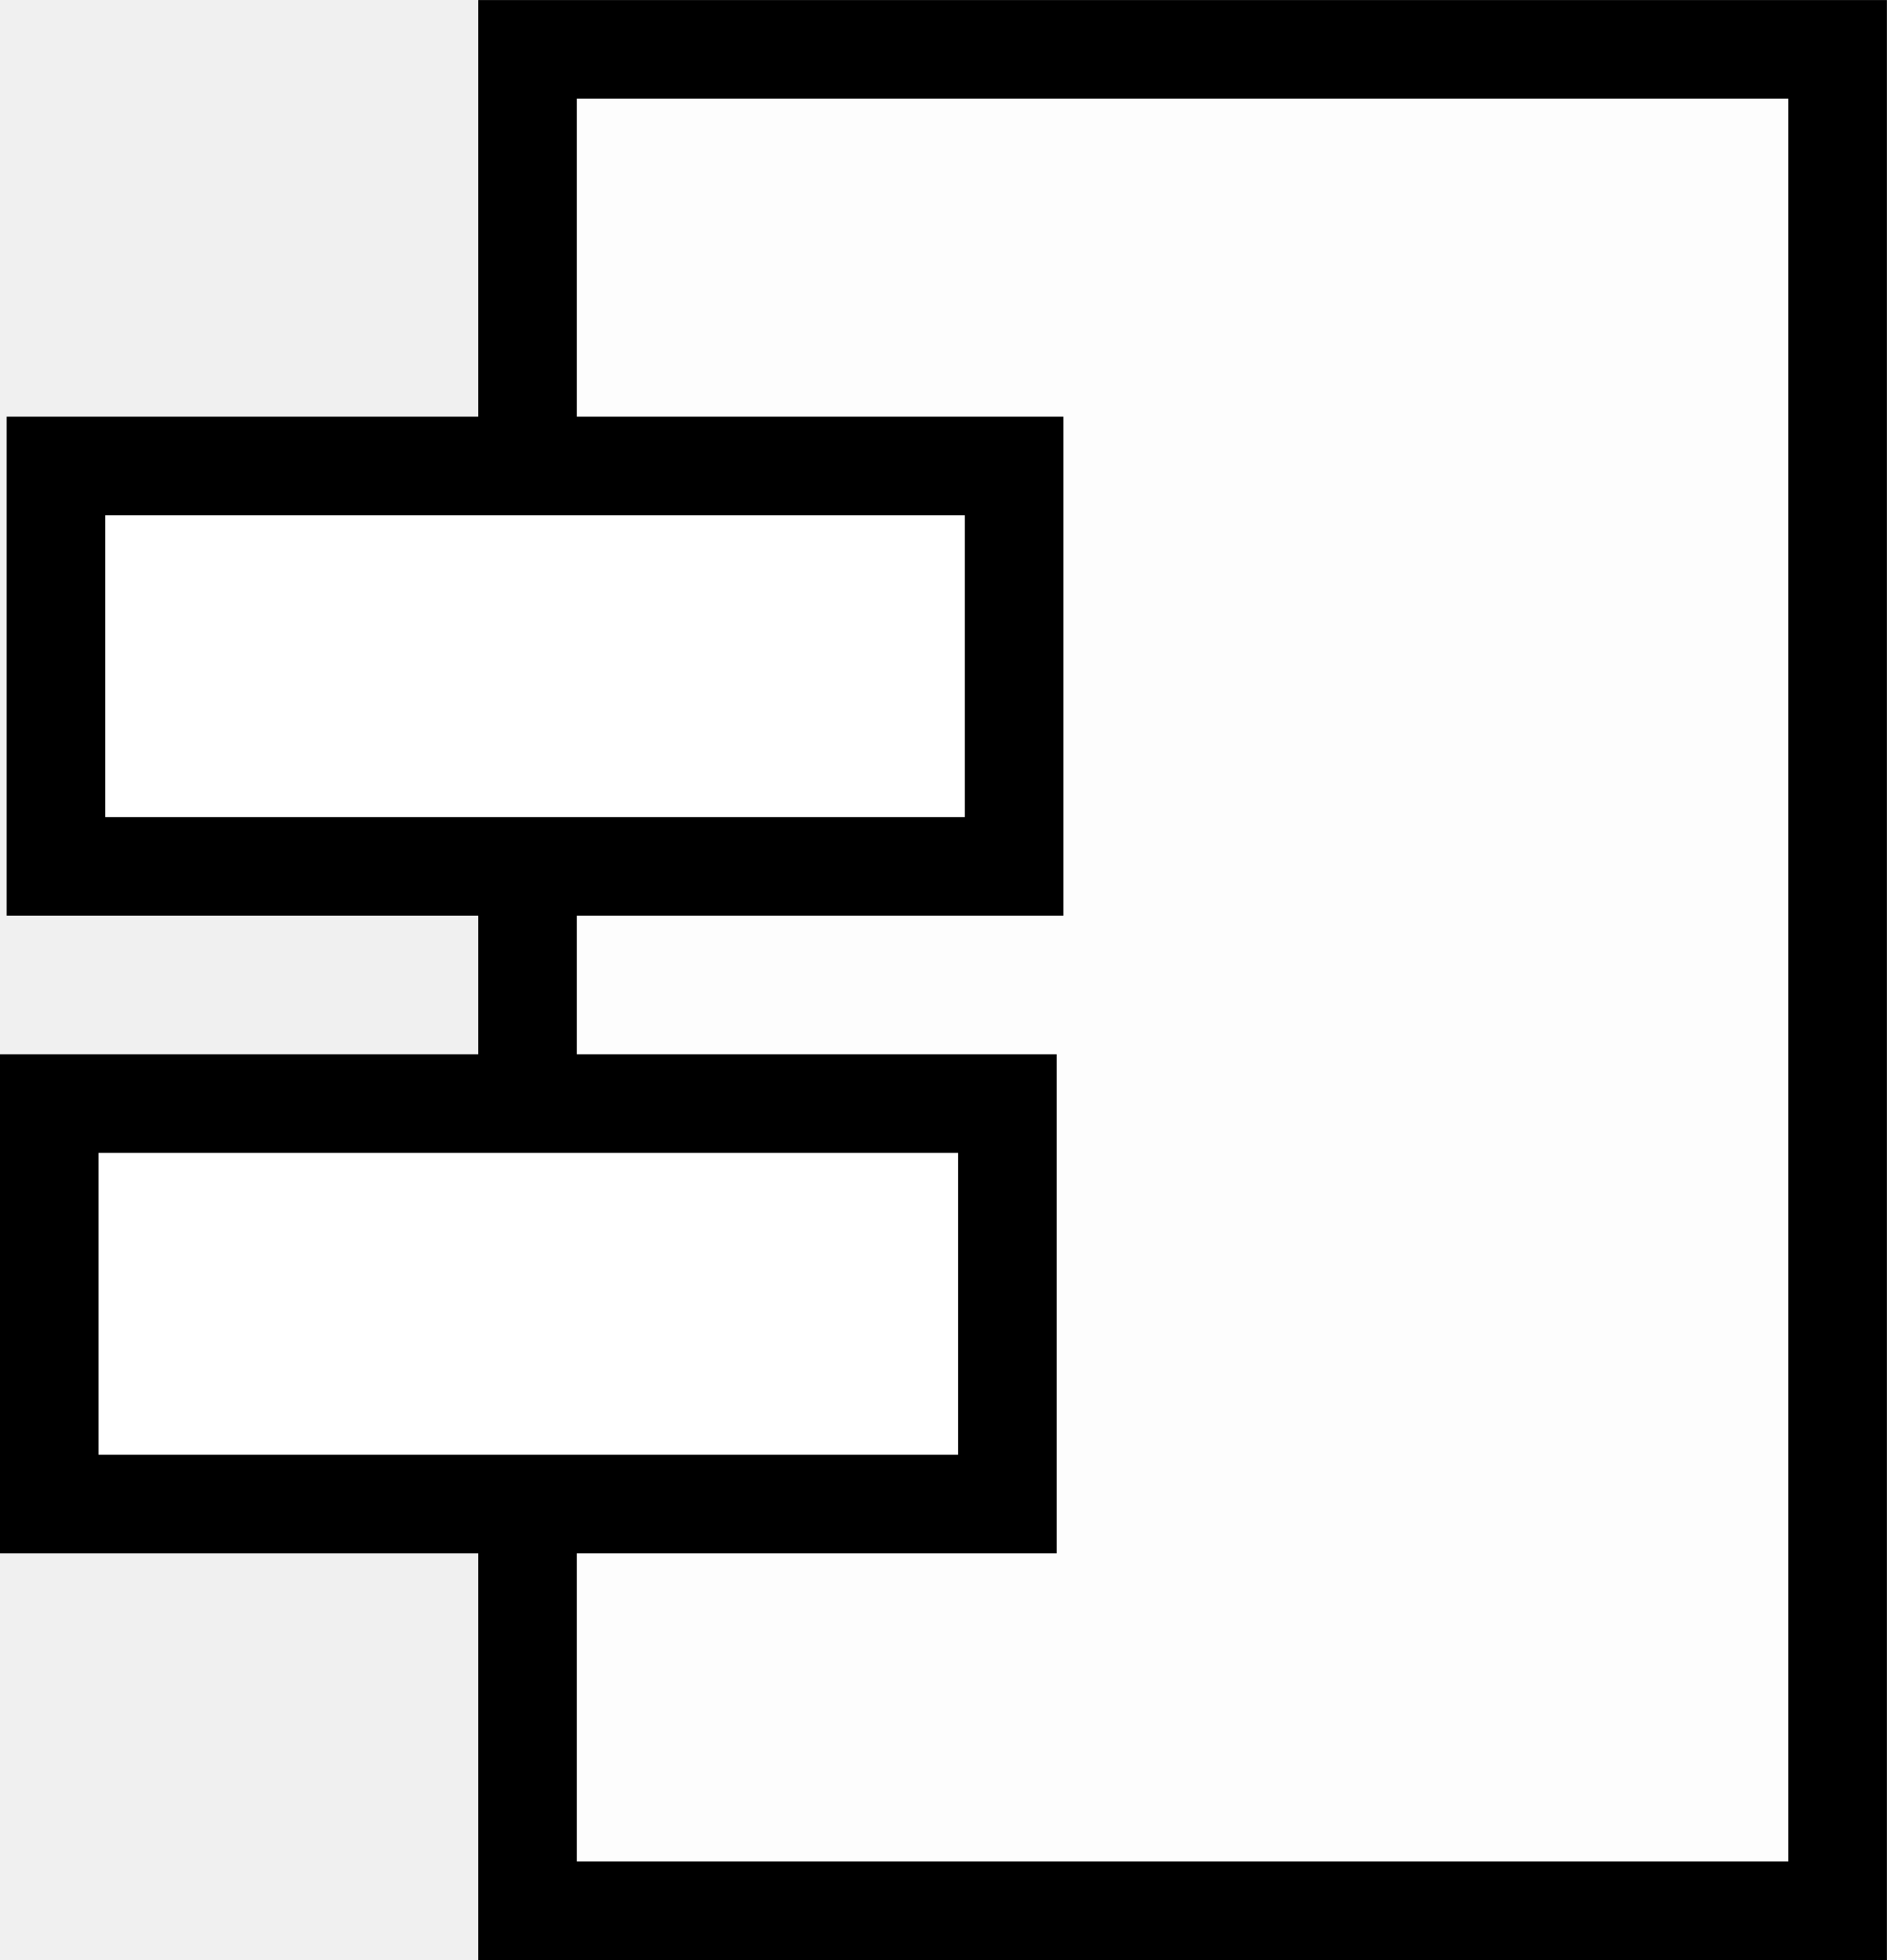
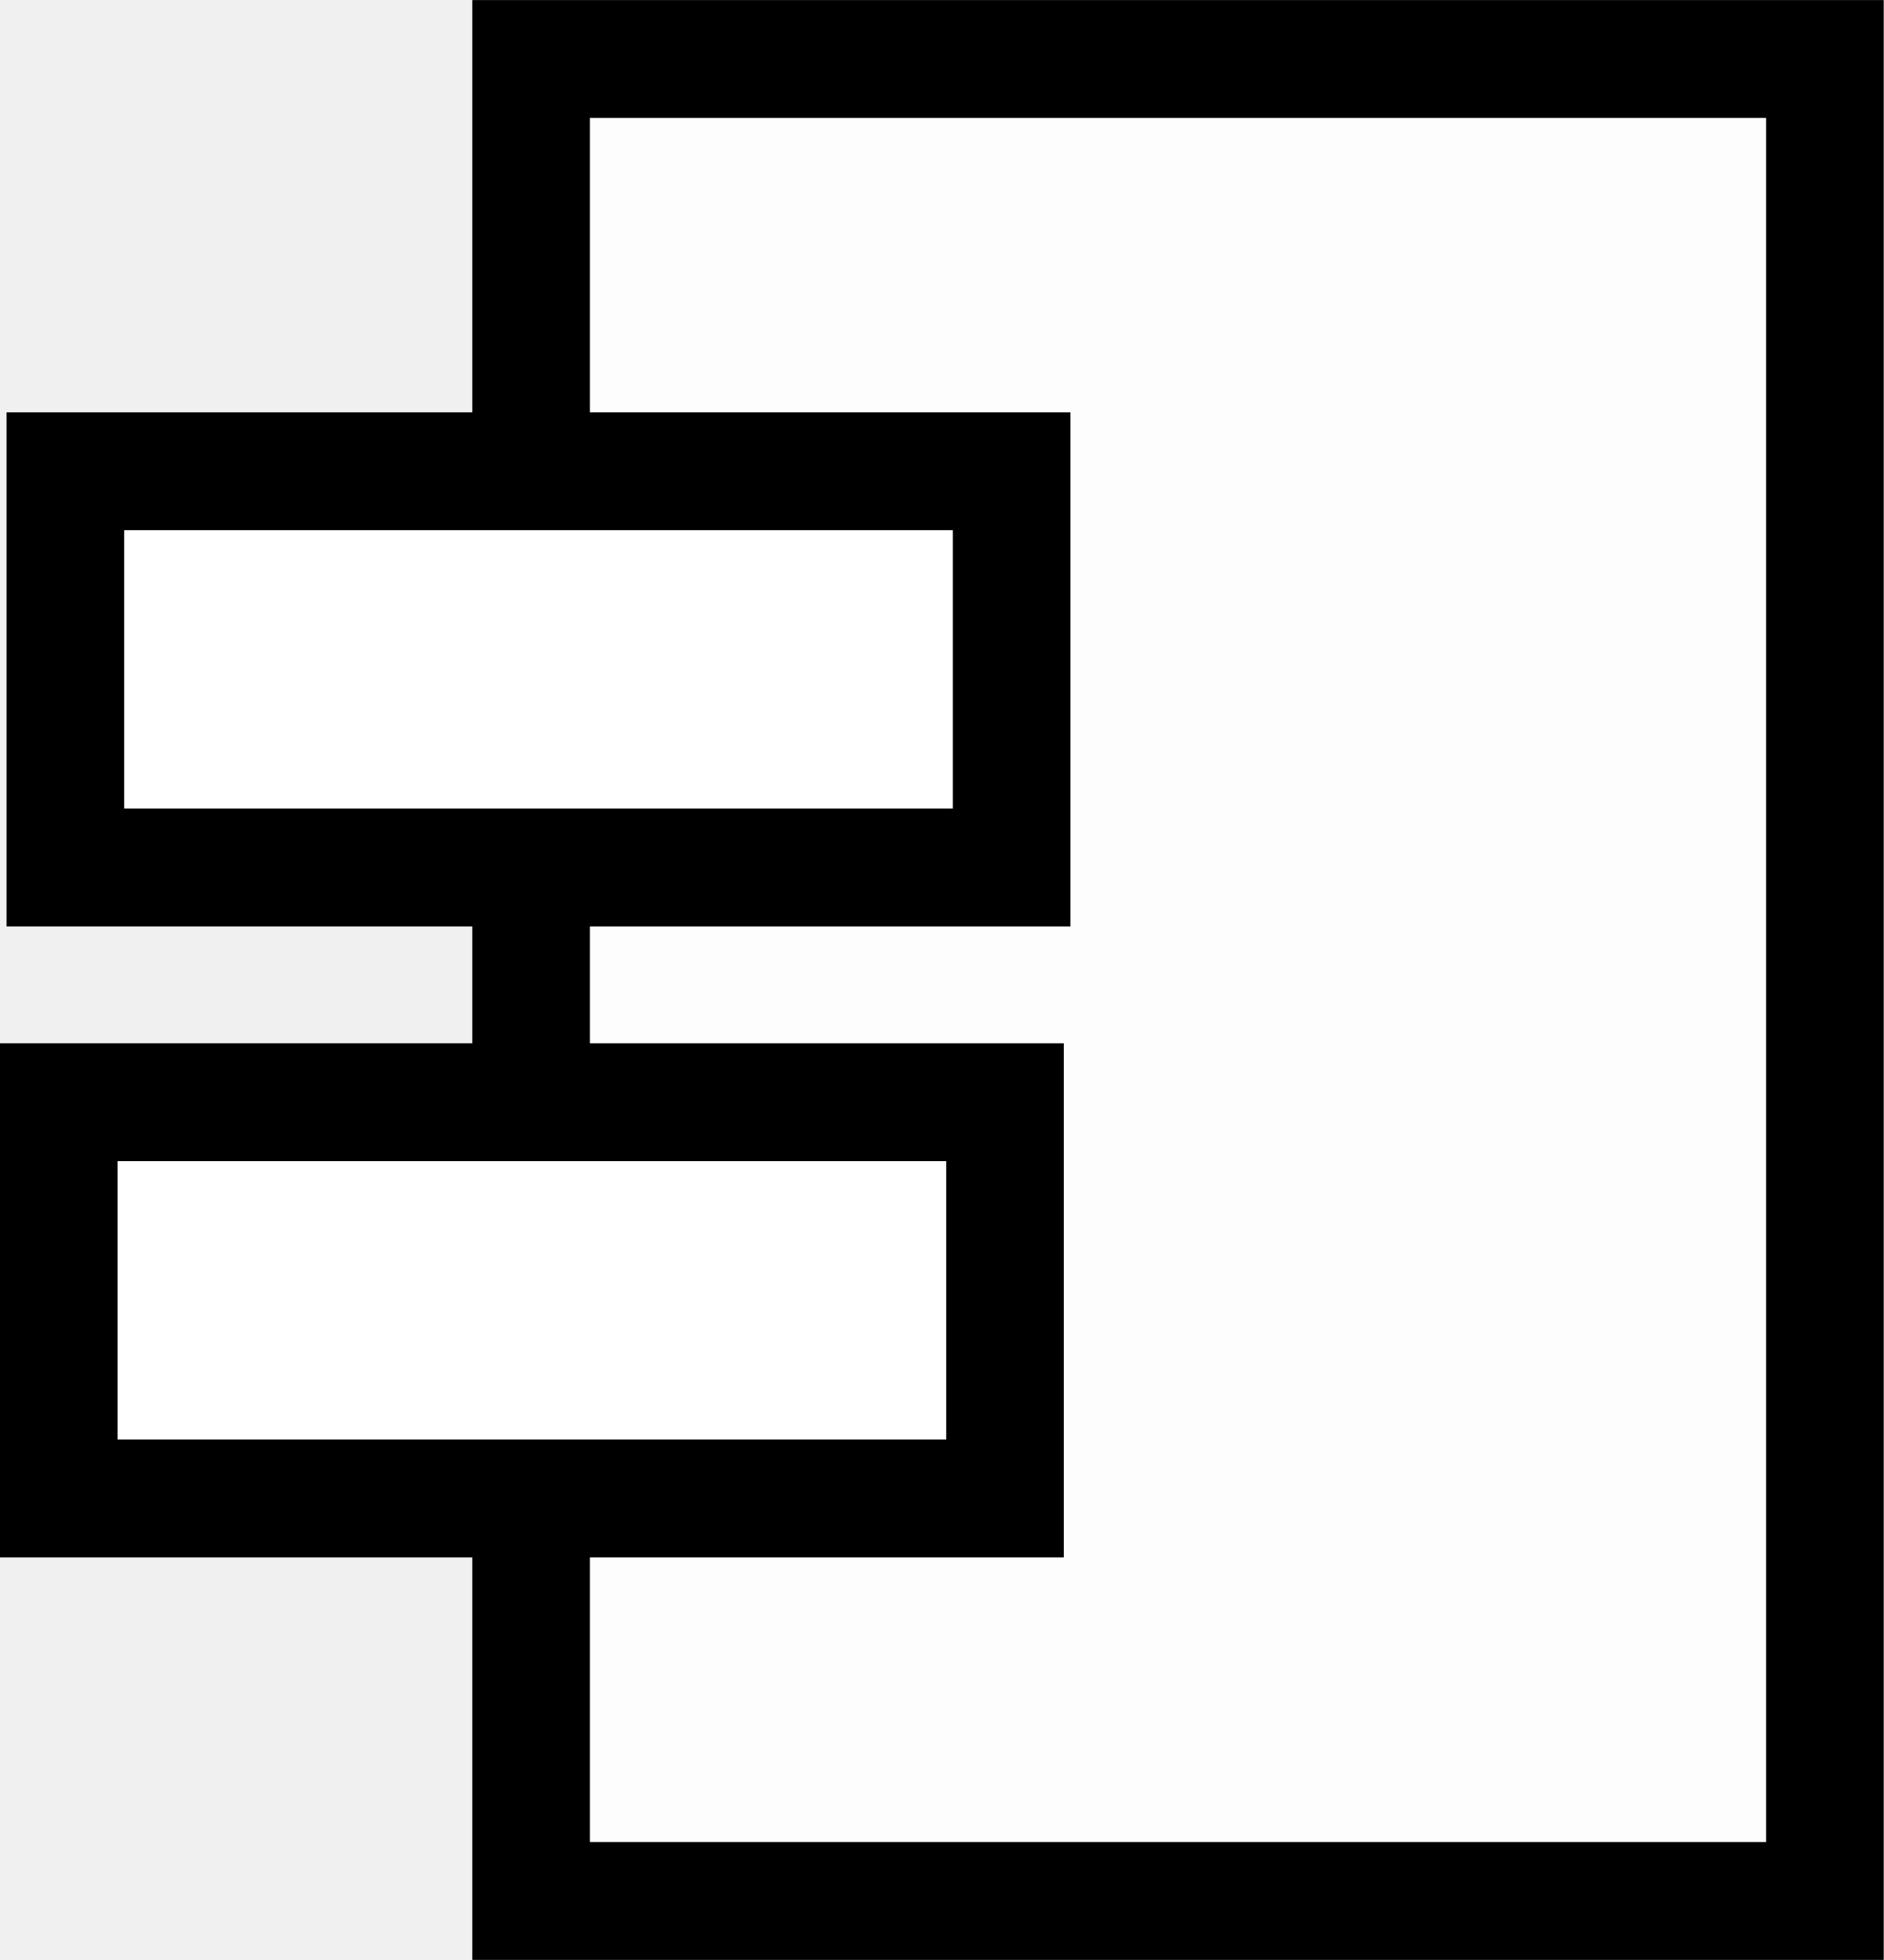
- <svg xmlns="http://www.w3.org/2000/svg" width="9.571mm" height="9.941mm" viewBox="0 0 9.571 9.941" version="1.1" id="svg321">
+ <svg xmlns="http://www.w3.org/2000/svg" width="4.8mm" height="4.994mm" viewBox="0 0 4.8 4.994" version="1.1" id="svg321">
  <defs id="defs318" />
-   <g id="layer1" transform="translate(-43.72628,-46.23633)">
-     <g id="g854" transform="translate(-24.00705,9.053642)">
-       <rect style="fill:#fdfdfd;fill-opacity:1;stroke:#000000;stroke-width:0.5;stroke-dasharray:none;stroke-opacity:1" id="rect111" width="6.645" height="9.441" x="70.409" y="37.433" />
-       <rect style="fill:#ffffff;fill-opacity:1;stroke:#000000;stroke-width:0.5;stroke-dasharray:none;stroke-opacity:1" id="rect111-3" width="4.86" height="2.031" x="68.017" y="39.546" />
-       <rect style="fill:#ffffff;fill-opacity:1;stroke:#000000;stroke-width:0.5;stroke-dasharray:none;stroke-opacity:1" id="rect111-3-6" width="4.86" height="2.031" x="67.983" y="42.78" />
+   <g id="layer1" transform="translate(-46.06948,-48.45578)">
+     <g id="g854" transform="matrix(0.4960844,0,0,0.4971163,12.49386,29.99754)" style="stroke-width:0.604;stroke-dasharray:none">
+       <rect style="fill:#fdfdfd;fill-opacity:1;stroke:#000000;stroke-width:0.604;stroke-dasharray:none;stroke-opacity:1" id="rect111" width="6.645" height="9.441" x="70.409" y="37.433" />
+       <rect style="fill:#ffffff;fill-opacity:1;stroke:#000000;stroke-width:0.604;stroke-dasharray:none;stroke-opacity:1" id="rect111-3" width="4.86" height="2.031" x="68.017" y="39.546" />
+       <rect style="fill:#ffffff;fill-opacity:1;stroke:#000000;stroke-width:0.604;stroke-dasharray:none;stroke-opacity:1" id="rect111-3-6" width="4.86" height="2.031" x="67.983" y="42.78" />
    </g>
  </g>
</svg>
